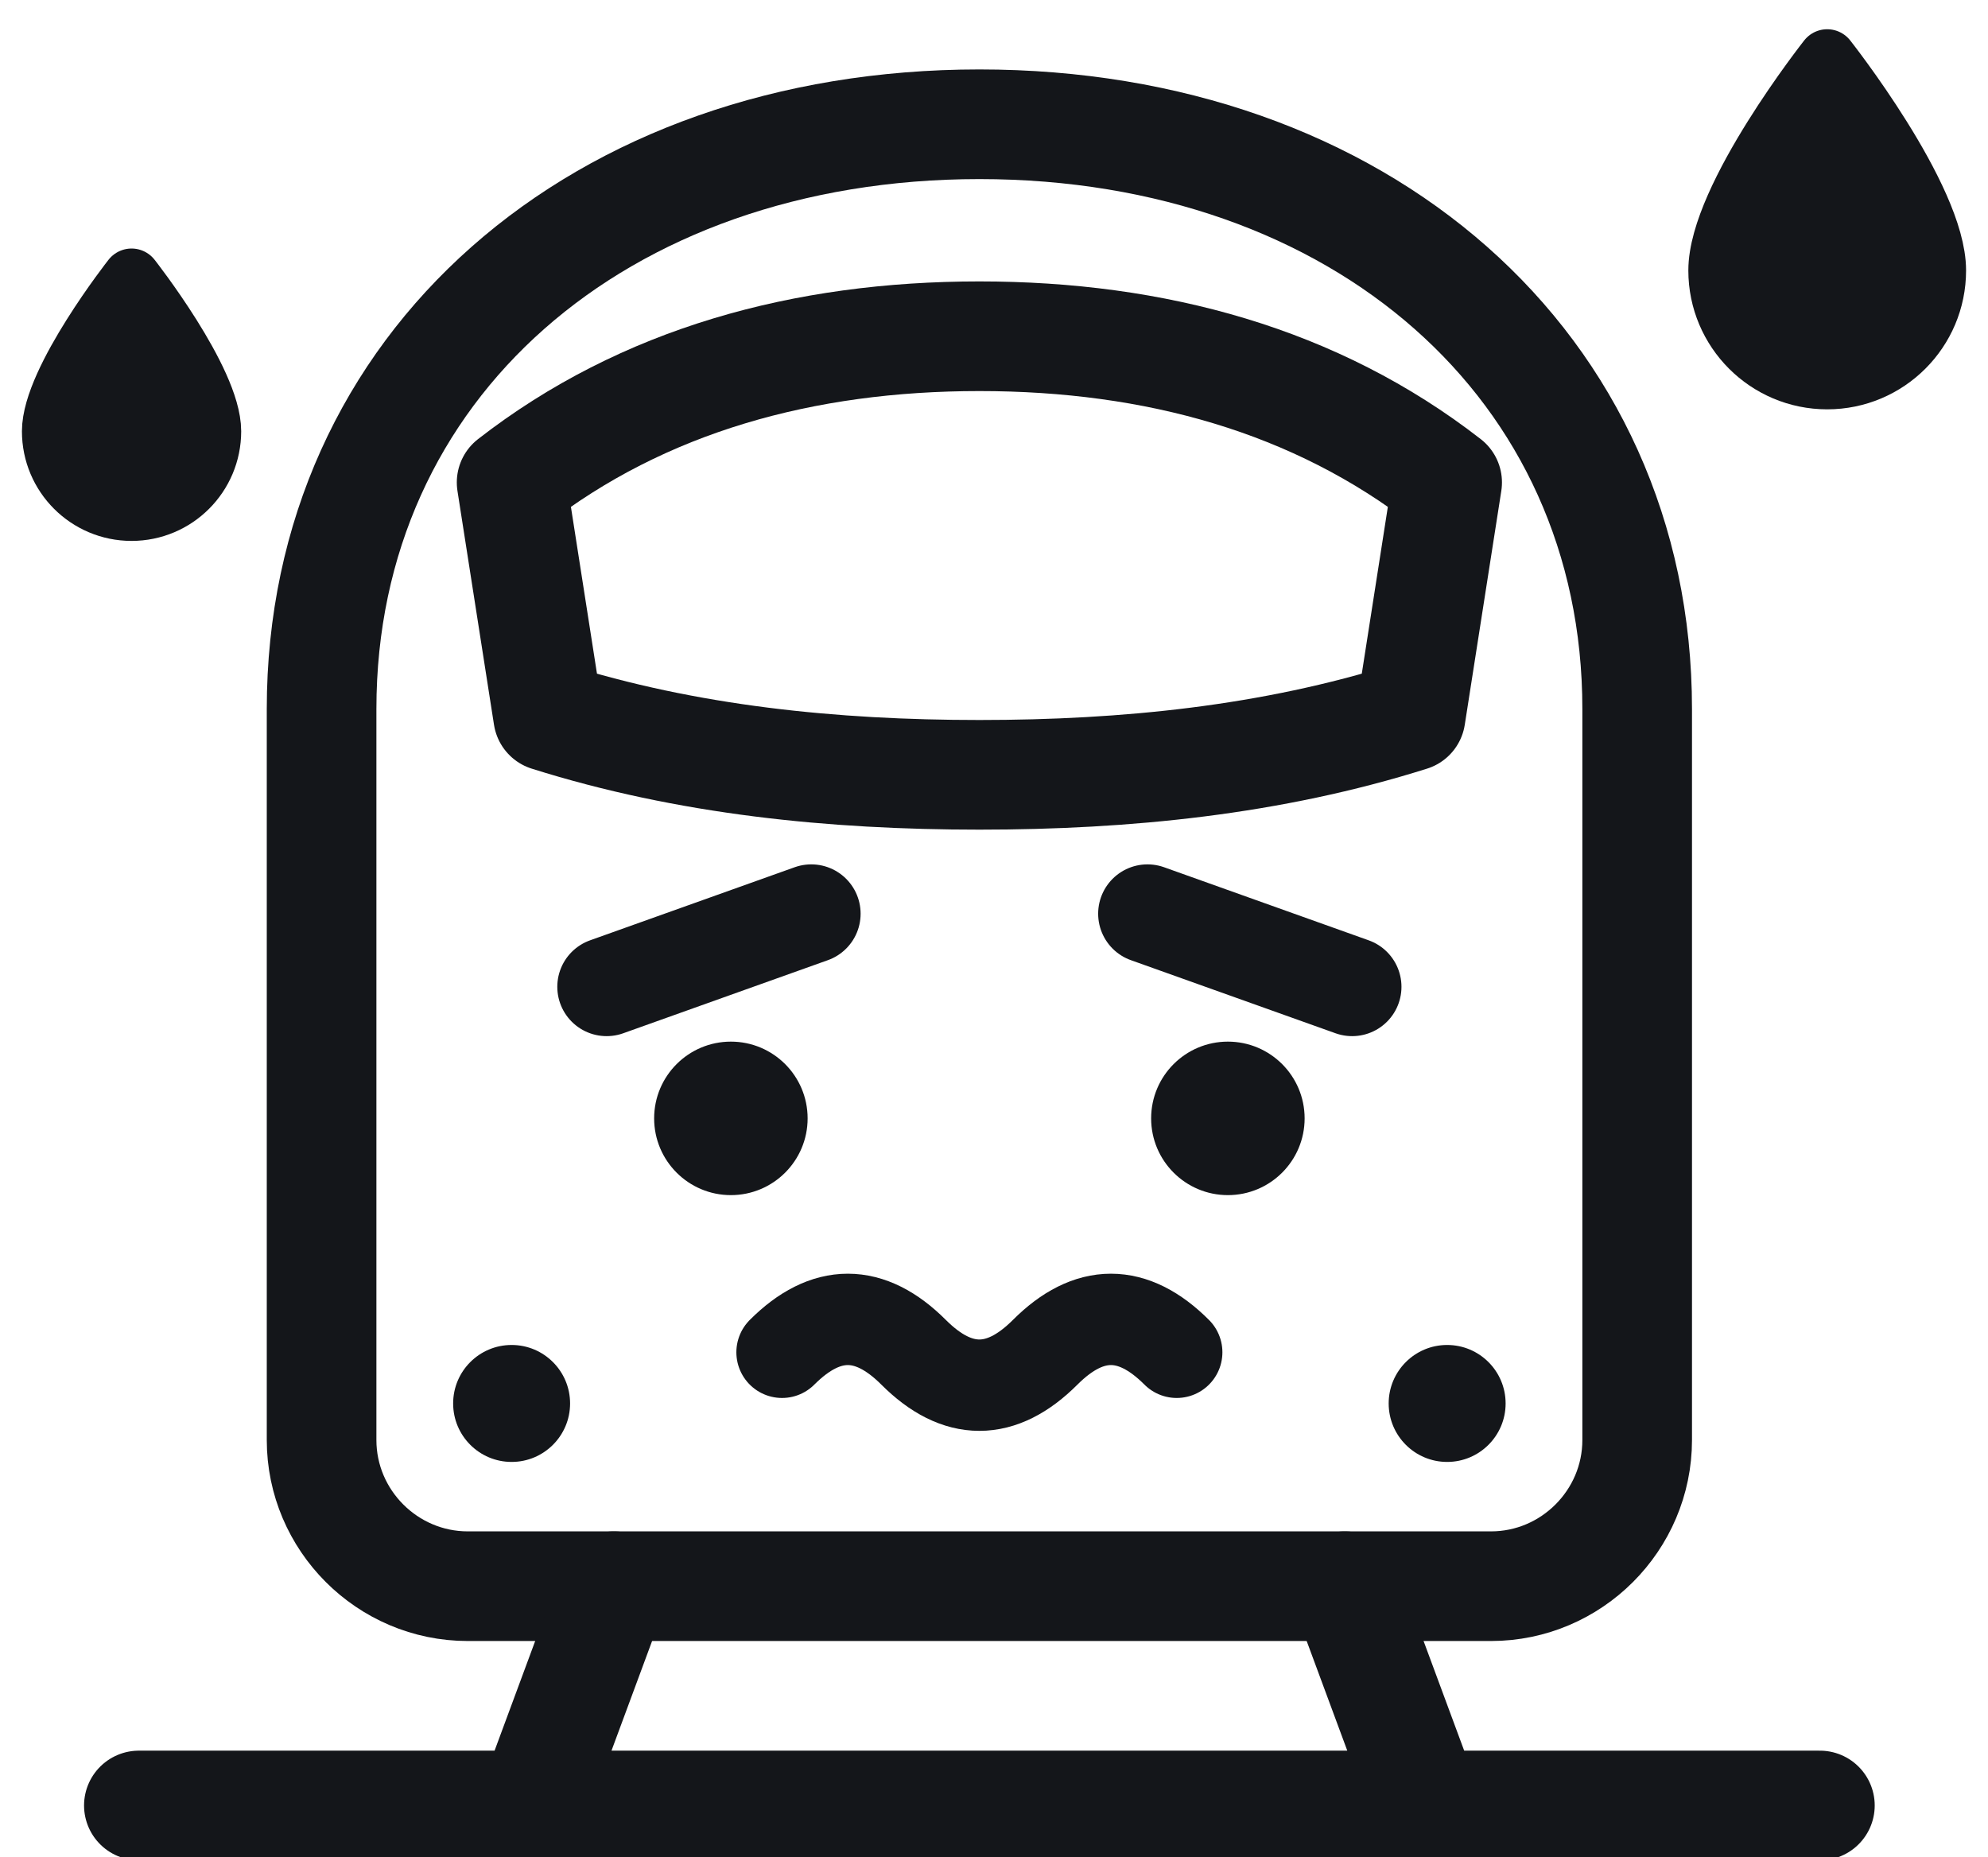
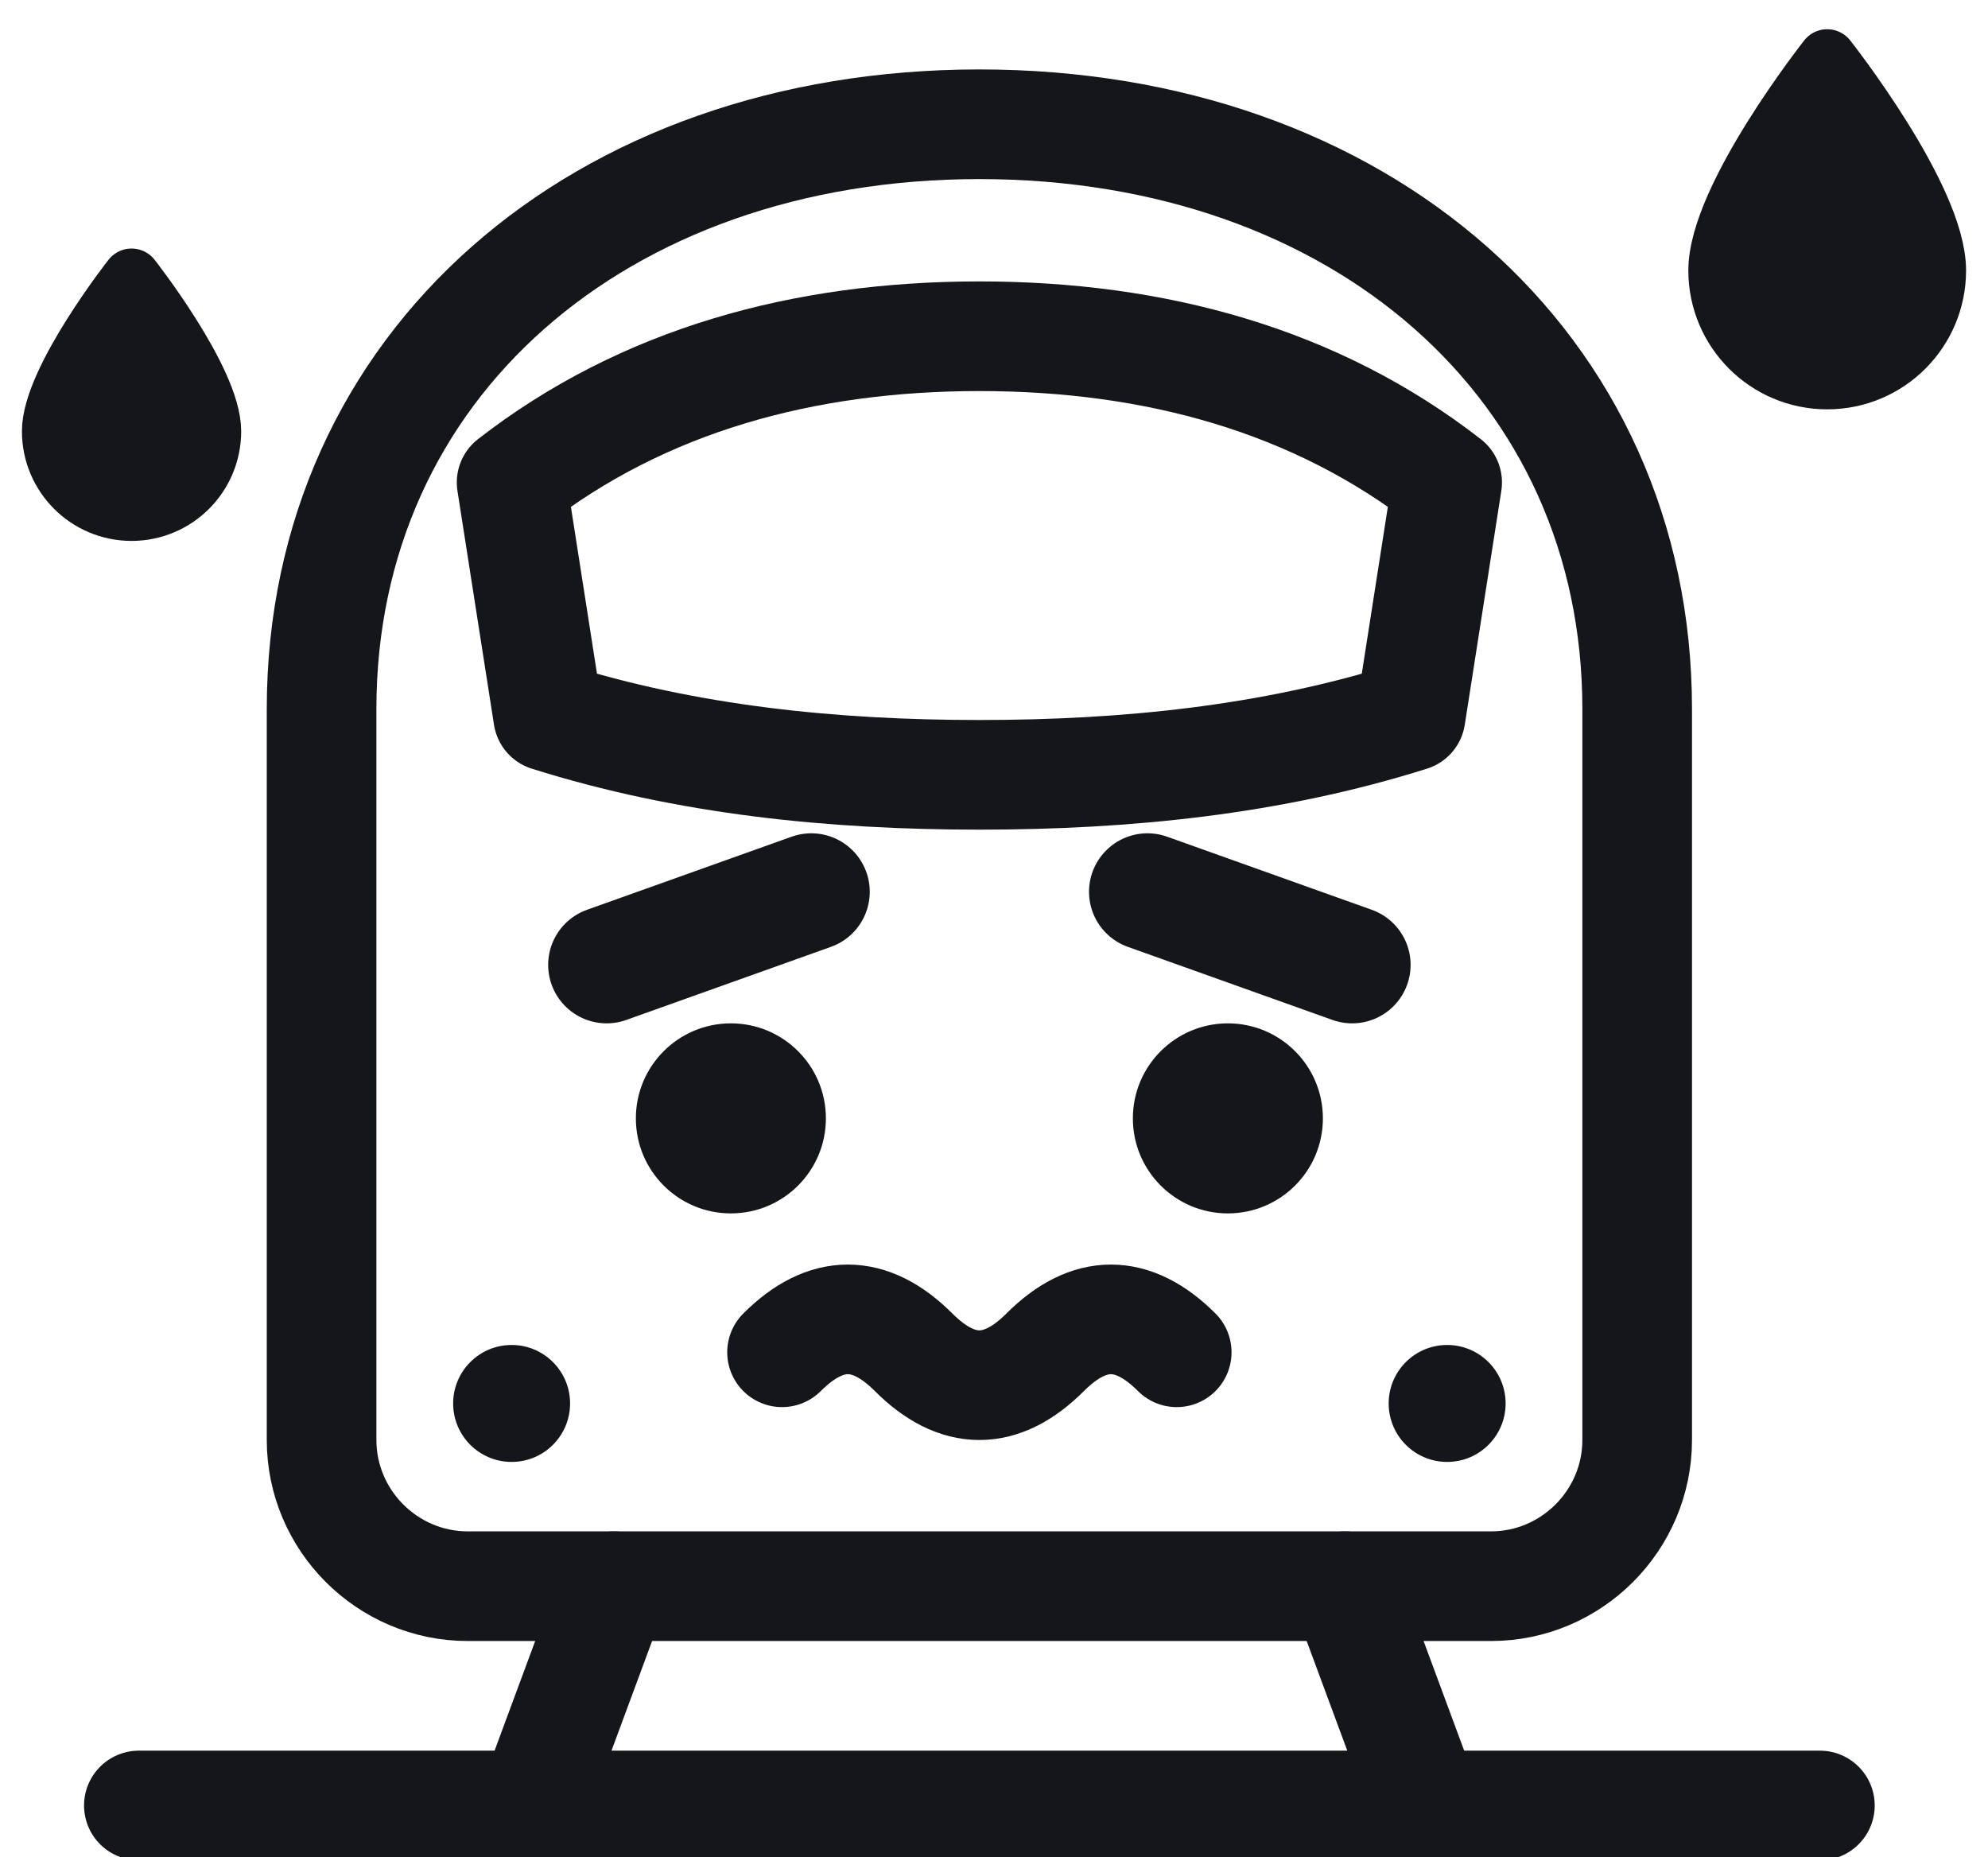
<svg xmlns="http://www.w3.org/2000/svg" viewBox="2.6 2.8 27.2 25.4" fill="none" stroke="#14161a" stroke-width="1.5" stroke-linecap="round" stroke-linejoin="round">
  <path d="M7 22.5V12.5C7 7.8 10.8 4.5 16 4.5S25 7.8 25 12.5V22.5C25 23.6 24.1 24.5 23 24.5H9C7.9 24.5 7 23.6 7 22.5Z" />
  <path d="M9.6 9.4C11.4 8 13.6 7.4 16 7.4S20.6 8 22.4 9.4L21.9 12.6C20 13.2 18 13.4 16 13.4S12 13.2 10.1 12.6Z" />
-   <path d="M10.9 16.3L13.7 15.3M21.1 16.3L18.3 15.3" stroke-width="1.35" />
-   <circle cx="12.6" cy="18.1" r="1.05" fill="#14161a" stroke="none" />
-   <circle cx="19.4" cy="18.1" r="1.05" fill="#14161a" stroke="none" />
-   <path d="M13.3 21.3Q14.2 20.4 15.1 21.3T16.9 21.3T18.7 21.3" stroke-width="1.25" />
+   <path d="M10.9 16L13.7 15M21.1 16L18.3 15" stroke-width="1.6" />
+   <circle cx="12.6" cy="18.1" r="1.3" fill="#14161a" stroke="none" />
+   <circle cx="19.4" cy="18.1" r="1.3" fill="#14161a" stroke="none" />
+   <path d="M13.3 21.3Q14.2 20.4 15.1 21.3T16.9 21.3T18.7 21.3" stroke-width="1.5" />
  <circle cx="9.6" cy="22" r="0.8" fill="#14161a" stroke="none" />
  <circle cx="22.4" cy="22" r="0.8" fill="#14161a" stroke="none" />
  <path d="M11 24.5L10 27.2M21 24.5L22 27.2M4.5 27.5H27.5" />
  <path d="M27.6 3.6C27.6 3.6 26.1 5.5 26.1 6.5A1.5 1.5 0 0 0 29.1 6.5C29.1 5.5 27.6 3.6 27.6 3.6Z" fill="#14161a" stroke-width="0.8" />
  <path d="M4.4 6.6C4.4 6.6 3.3 8 3.3 8.7A1.1 1.1 0 0 0 5.5 8.7C5.5 8 4.4 6.6 4.4 6.6Z" fill="#14161a" stroke-width="0.8" />
</svg>
